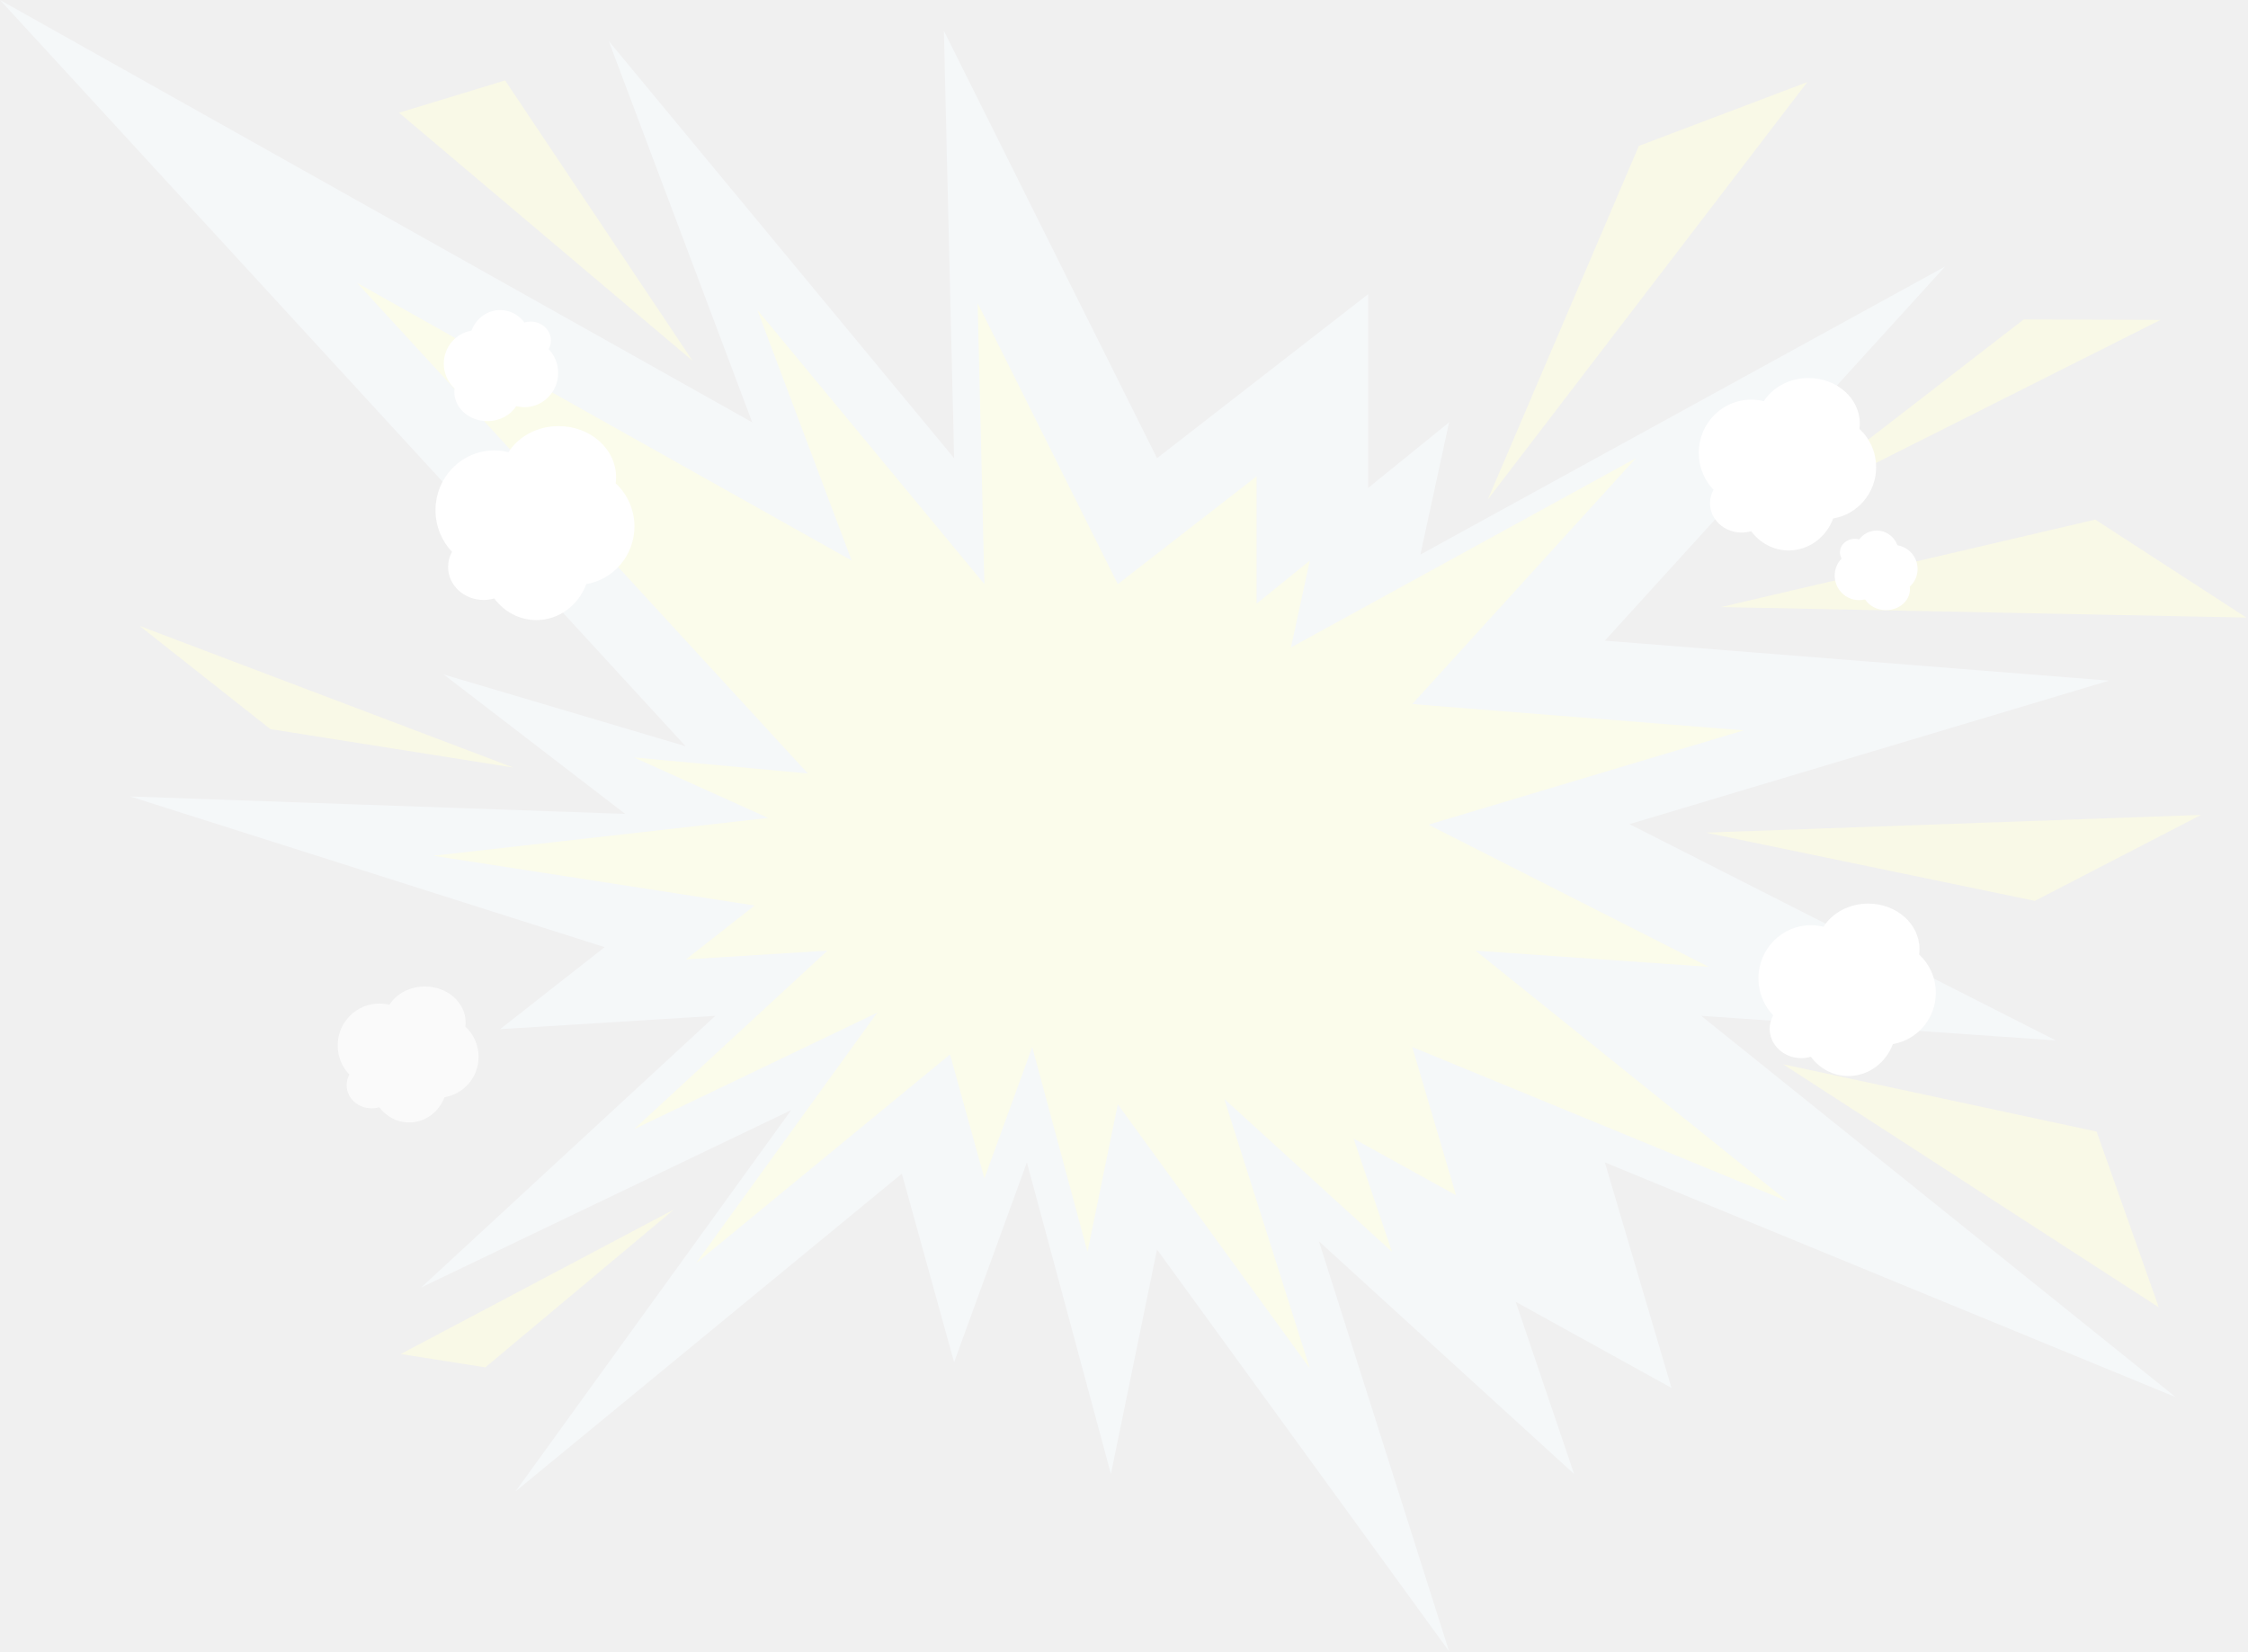
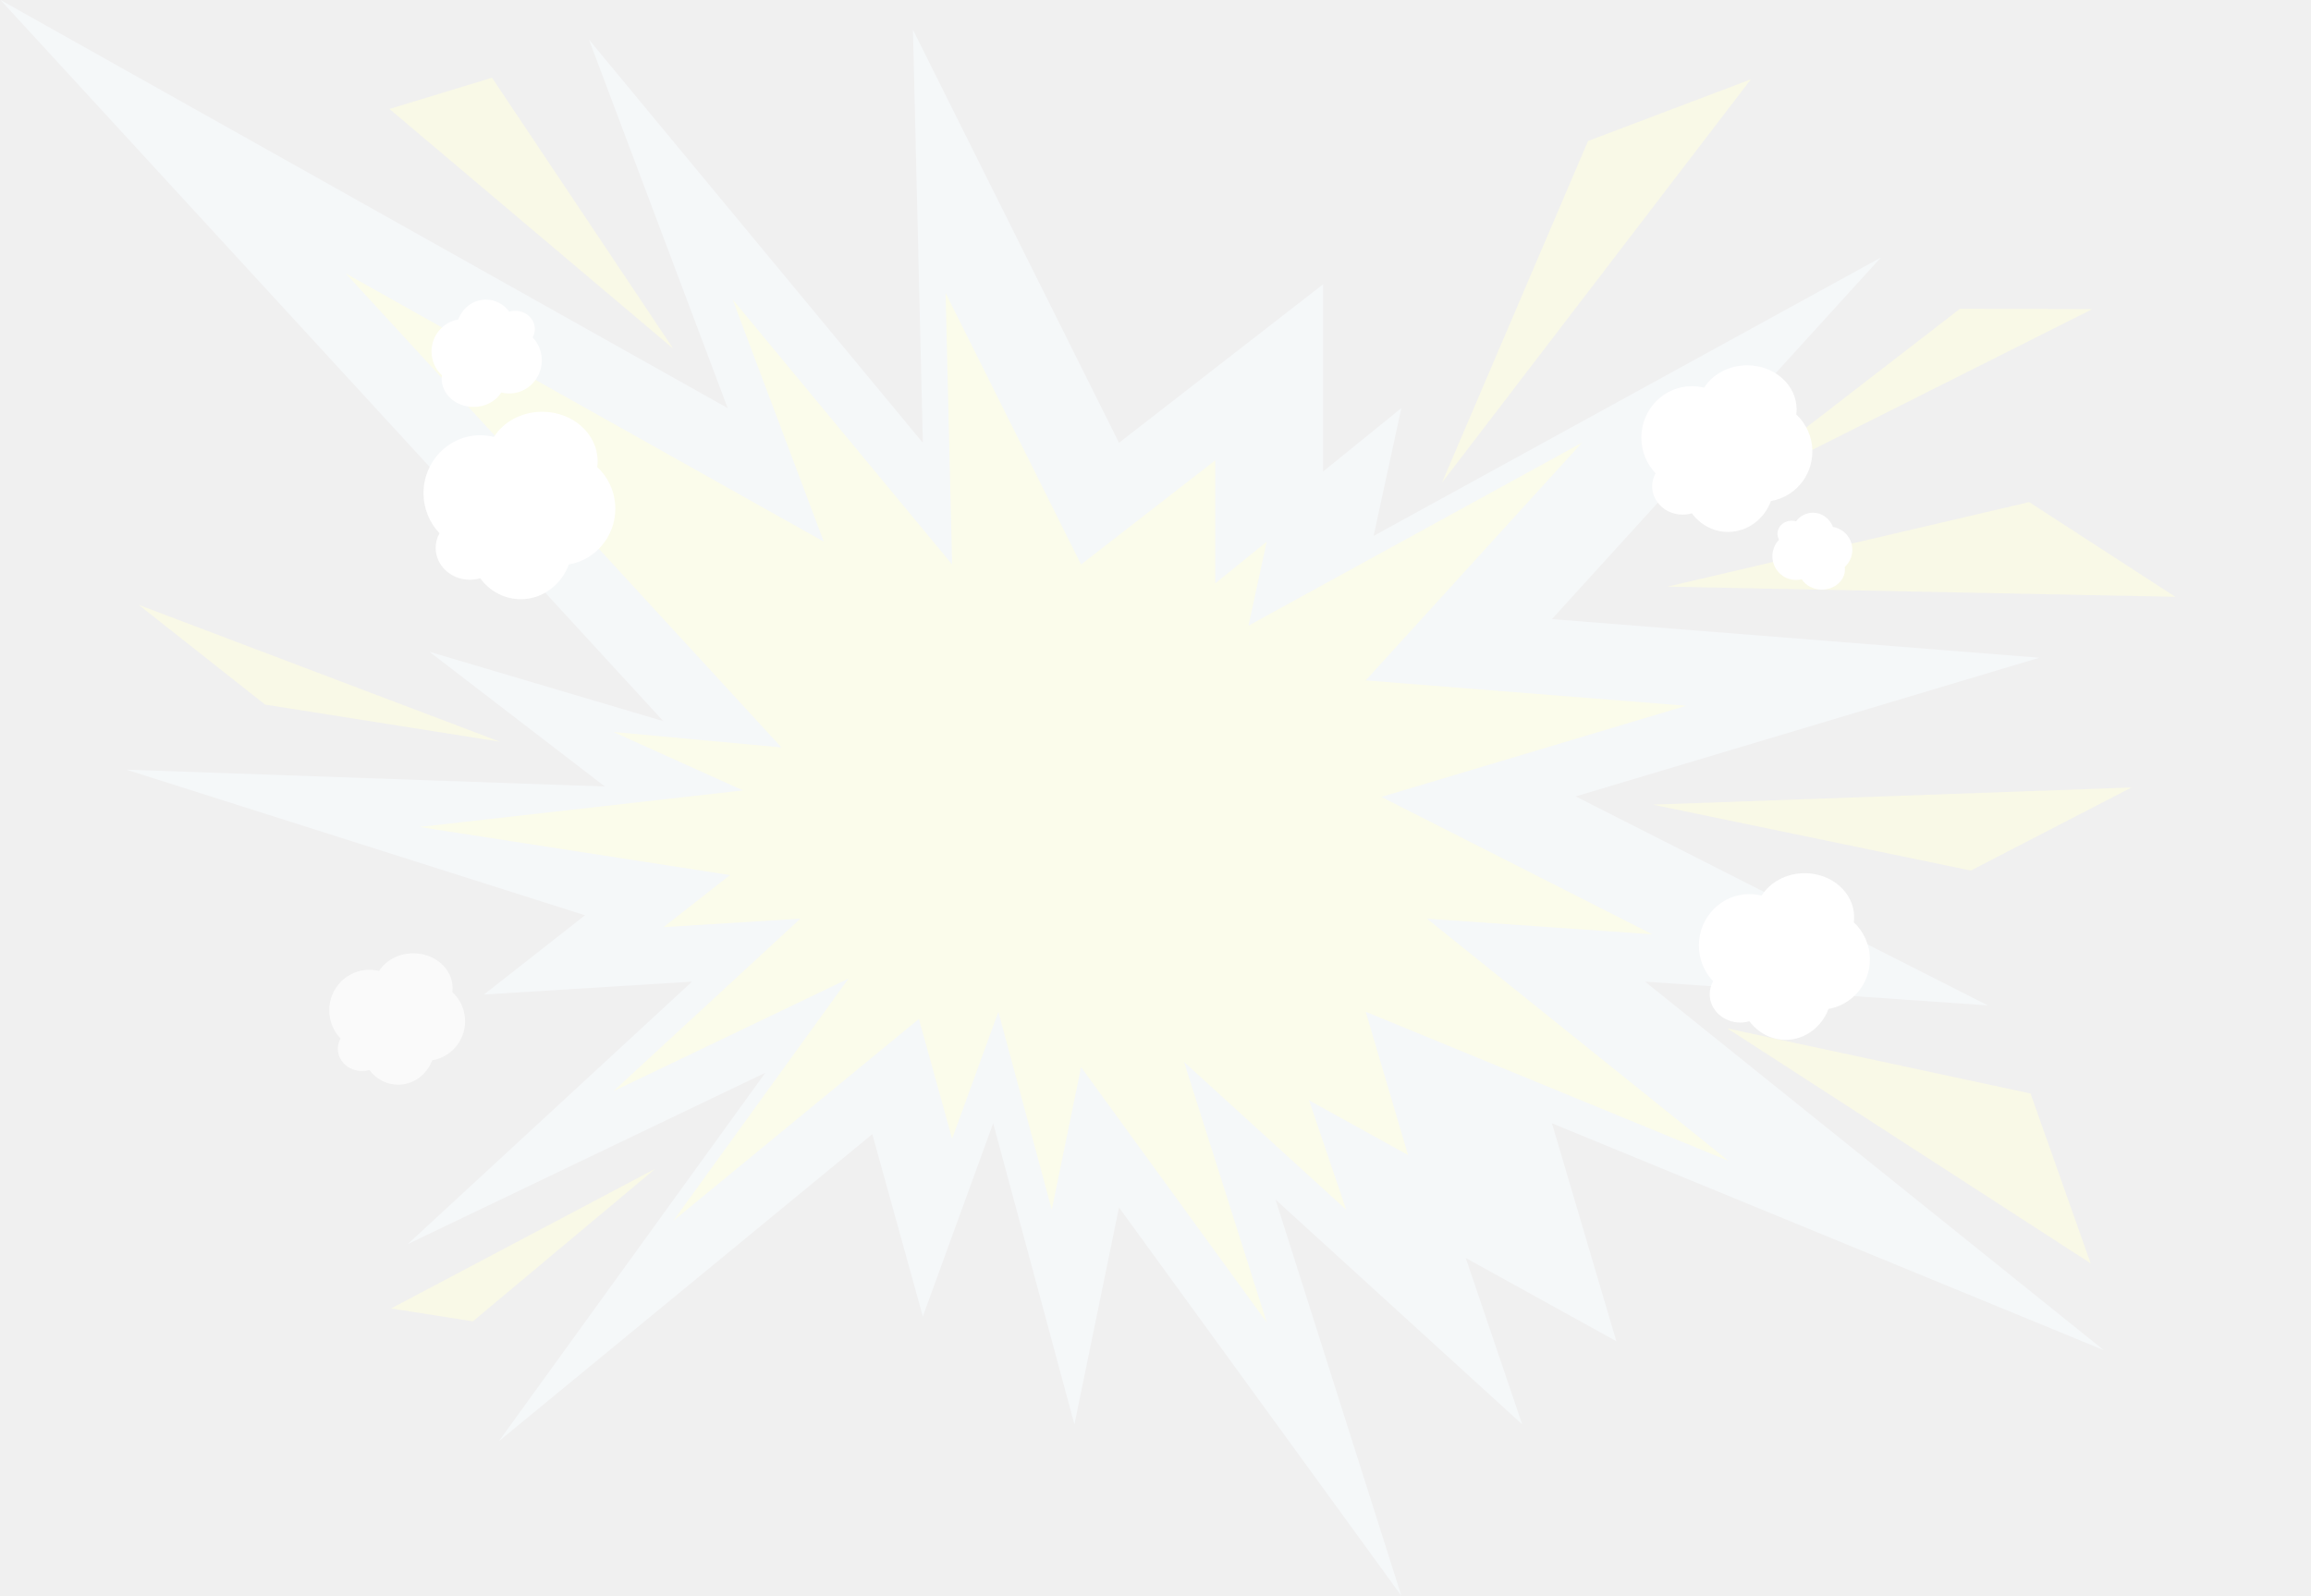
- <svg xmlns="http://www.w3.org/2000/svg" width="1356" height="996" viewBox="0 0 1356 996" fill="none">
+ <svg xmlns="http://www.w3.org/2000/svg" width="1442" height="996" viewBox="0 0 1442 996" fill="none">
  <g style="mix-blend-mode:overlay">
-     <path opacity="0.6" d="M367.197 24.73L453.742 254.719L0 0L413.56 450.086L267.67 406.808L377.088 490.89L78.508 480.38L364.724 571.263L301.67 620.723L431.487 612.685L254.071 776.521L477.232 669.564L310.943 899.553L543.995 707.896L575.522 821.654L619.413 701.095L670.103 889.043L697.921 753.646L874.102 996L795.593 748.7L949.519 889.043L914.283 785.177L1008.25 837.11L968.064 701.095L1312.39 842.674L1026.17 612.685L1240.06 627.523L982.901 497.073L1272.21 410.518L968.064 386.406L1173.3 160.745L856.793 334.473L874.102 254.719L825.266 294.287V177.438L697.921 276.358L569.34 18.547L575.522 276.358L367.197 24.73Z" fill="#C9ECFF" />
-     <path opacity="0.6" d="M456.836 186.938L513.732 338.101L215.436 170.684L487.316 466.508L382.465 456.859L463.339 493.327L261.419 516.151L455.211 546.153L413.758 578.661L499.102 573.379L382.465 681.062L529.175 610.763L419.854 761.926L573.066 635.957L593.793 710.726L622.647 631.487L655.972 755.018L674.259 666.027L790.083 825.317L738.47 662.776L839.664 755.018L816.499 686.751L878.271 720.884L851.856 631.487L1078.22 724.542L890.057 573.379L1030.67 583.131L861.609 497.391L1051.8 440.501L851.856 424.654L986.78 276.335L778.704 390.52L790.083 338.101L757.978 364.107V287.307L674.259 352.323L589.729 182.874L593.793 352.323L456.836 186.938Z" fill="#FFFB00" />
-     <path opacity="0.6" d="M309.727 462.966L163.098 439.764L84.194 377.5L309.727 462.966Z" fill="#FFFB00" />
-     <path opacity="0.6" d="M417.789 217.652L240.694 67.999L304.694 48.499L417.789 217.652Z" fill="#FFFB00" />
-     <path opacity="0.6" d="M897.468 301.213L988.565 88L1090.19 49.5L897.468 301.213Z" fill="#FFFB00" />
-     <path opacity="0.6" d="M1038.08 366.15L1263.86 313.374L1355.04 372.5L1038.08 366.15Z" fill="#FFFB00" />
-     <path opacity="0.6" d="M1028.93 502.202L1227.44 543.354L1327.69 491.5L1028.93 502.202Z" fill="#FFFB00" />
-     <path opacity="0.6" d="M1075.52 641.882L1302.19 788.5L1264.69 682.5L1075.52 641.882Z" fill="#FFFB00" />
-     <path opacity="0.6" d="M1065.99 312.2L1220.67 192.701L1303.23 192.943L1065.99 312.2Z" fill="#FFFB00" />
-     <path opacity="0.6" d="M406.595 729.434L292.75 824.712L241.694 816.678L406.595 729.434Z" fill="#FFFB00" />
-     <path d="M382.694 317.52C382.694 307.223 378.334 297.953 371.393 291.514C371.557 290.306 371.638 289.097 371.638 287.856C371.638 270.806 356.108 257 336.951 257C323.984 257 312.667 263.34 306.723 272.726C303.979 272.031 301.121 271.666 298.165 271.666C278.568 271.666 262.694 287.823 262.694 307.753C262.694 317.503 266.499 326.343 272.673 332.831C271.154 335.563 270.288 338.658 270.288 341.952C270.288 352.944 279.875 361.85 291.682 361.85C293.935 361.85 296.091 361.519 298.133 360.923C304.044 368.885 313.239 374 323.544 374C337.229 374 348.922 364.995 353.642 352.298C370.136 349.517 382.694 335.017 382.694 317.52Z" fill="white" />
-     <path d="M267.694 219.344C267.694 225.24 270.202 230.548 274.192 234.236C274.099 234.928 274.052 235.62 274.052 236.331C274.052 246.094 282.982 254 293.997 254C301.453 254 307.96 250.369 311.378 244.995C312.956 245.393 314.599 245.601 316.299 245.601C327.567 245.601 336.694 236.349 336.694 224.936C336.694 219.353 334.506 214.291 330.957 210.575C331.83 209.011 332.328 207.238 332.328 205.352C332.328 199.058 326.816 193.958 320.027 193.958C318.731 193.958 317.491 194.147 316.317 194.489C312.918 189.929 307.631 187 301.706 187C293.837 187 287.113 192.157 284.4 199.427C274.915 201.02 267.694 209.324 267.694 219.344Z" fill="white" />
-     <path opacity="0.67" d="M288.694 637.415C288.694 630.199 285.606 623.702 280.689 619.189C280.805 618.342 280.863 617.495 280.863 616.625C280.863 604.676 269.862 595 256.293 595C247.108 595 239.092 599.443 234.881 606.022C232.938 605.534 230.913 605.279 228.82 605.279C214.938 605.279 203.694 616.602 203.694 630.57C203.694 637.404 206.39 643.599 210.762 648.147C209.686 650.061 209.073 652.231 209.073 654.539C209.073 662.243 215.864 668.484 224.227 668.484C225.823 668.484 227.35 668.252 228.796 667.835C232.984 673.415 239.497 677 246.796 677C256.49 677 264.772 670.689 268.115 661.79C279.799 659.841 288.694 649.678 288.694 637.415Z" fill="white" />
-     <path d="M1131.69 281.795C1131.69 272.643 1127.81 264.403 1121.62 258.679C1121.76 257.605 1121.84 256.531 1121.84 255.427C1121.84 240.272 1107.99 228 1090.91 228C1079.34 228 1069.25 233.636 1063.95 241.978C1061.51 241.36 1058.96 241.037 1056.32 241.037C1038.85 241.037 1024.69 255.398 1024.69 273.114C1024.69 281.78 1028.09 289.638 1033.59 295.406C1032.24 297.834 1031.47 300.585 1031.47 303.513C1031.47 313.284 1040.01 321.2 1050.54 321.2C1052.55 321.2 1054.47 320.905 1056.29 320.376C1061.56 327.453 1069.76 332 1078.95 332C1091.15 332 1101.58 323.995 1105.79 312.71C1120.5 310.238 1131.69 297.348 1131.69 281.795Z" fill="white" />
-     <path d="M1156.69 343.171C1156.69 347.396 1154.88 351.199 1151.99 353.84C1152.05 354.336 1152.09 354.832 1152.09 355.341C1152.09 362.336 1145.62 368 1137.63 368C1132.23 368 1127.52 365.399 1125.04 361.548C1123.9 361.834 1122.71 361.983 1121.47 361.983C1113.31 361.983 1106.69 355.355 1106.69 347.178C1106.69 343.178 1108.28 339.552 1110.85 336.89C1110.22 335.769 1109.86 334.499 1109.86 333.148C1109.86 328.638 1113.85 324.985 1118.77 324.985C1119.71 324.985 1120.61 325.121 1121.46 325.365C1123.92 322.098 1127.75 320 1132.05 320C1137.75 320 1142.62 323.694 1144.59 328.903C1151.46 330.044 1156.69 335.993 1156.69 343.171Z" fill="white" />
-     <path d="M1167.69 598.795C1167.69 589.643 1163.81 581.403 1157.62 575.679C1157.76 574.605 1157.84 573.531 1157.84 572.427C1157.84 557.272 1143.99 545 1126.91 545C1115.34 545 1105.25 550.636 1099.95 558.978C1097.51 558.36 1094.96 558.037 1092.32 558.037C1074.85 558.037 1060.69 572.398 1060.69 590.114C1060.69 598.78 1064.09 606.638 1069.59 612.406C1068.24 614.834 1067.47 617.585 1067.47 620.513C1067.47 630.284 1076.01 638.2 1086.54 638.2C1088.55 638.2 1090.47 637.905 1092.29 637.376C1097.56 644.453 1105.76 649 1114.95 649C1127.15 649 1137.58 640.995 1141.79 629.71C1156.5 627.238 1167.69 614.348 1167.69 598.795Z" fill="white" />
+     <path opacity="0.6" d="M367.502 24.73L454.047 254.719L0.306 0L413.866 450.086L267.976 406.808L377.393 490.89L78.814 480.38L365.03 571.263L301.976 620.723L431.793 612.685L254.376 776.521L477.538 669.564L311.248 899.553L544.301 707.896L575.828 821.654L619.718 701.095L670.409 889.043L698.227 753.646L874.407 996L795.899 748.7L949.825 889.043L914.589 785.177L1008.55 837.11L968.37 701.095L1312.69 842.674L1026.48 612.685L1240.37 627.523L983.206 497.073L1272.51 410.518L968.37 386.406L1173.6 160.745L857.098 334.473L874.407 254.719L825.571 294.287V177.438L698.227 276.358L569.646 18.547L575.828 276.358L367.502 24.73Z" fill="#C9ECFF" />
+     <path opacity="0.6" d="M457.142 186.938L514.038 338.101L215.741 170.684L487.622 466.508L382.771 456.859L463.644 493.327L261.724 516.151L455.516 546.153L414.064 578.661L499.407 573.379L382.771 681.062L529.481 610.763L420.16 761.926L573.372 635.957L594.098 710.726L622.952 631.487L656.277 755.018L674.565 666.027L790.388 825.317L738.776 662.776L839.969 755.018L816.804 686.751L878.577 720.884L852.161 631.487L1078.52 724.542L890.362 573.379L1030.98 583.131L861.915 497.391L1052.11 440.501L852.161 424.654L987.085 276.335L779.009 390.52L790.388 338.101L758.283 364.107V287.307L674.565 352.323L590.034 182.874L594.098 352.323L457.142 186.938Z" fill="#FFFB00" />
+     <path opacity="0.6" d="M312.033 462.966L165.403 439.764L86.5 377.5L312.033 462.966Z" fill="#FFFB00" />
+     <path opacity="0.6" d="M420.094 217.653L243 68L306.999 48.5L420.094 217.653Z" fill="#FFFB00" />
+     <path opacity="0.6" d="M899.774 301.213L990.871 88L1092.5 49.5L899.774 301.213Z" fill="#FFFB00" />
+     <path opacity="0.6" d="M1040.39 366.152L1266.16 313.376L1357.35 372.502L1040.39 366.152Z" fill="#FFFB00" />
+     <path opacity="0.6" d="M1031.24 502.202L1229.74 543.354L1330 491.5L1031.24 502.202Z" fill="#FFFB00" />
+     <path opacity="0.6" d="M1077.83 641.883L1304.5 788.501L1267 682.5L1077.83 641.883Z" fill="#FFFB00" />
+     <path opacity="0.6" d="M1068.3 312.202L1222.97 192.703L1305.54 192.945L1068.3 312.202Z" fill="#FFFB00" />
+     <path opacity="0.6" d="M408.901 729.436L295.056 824.714L244 816.68L408.901 729.436Z" fill="#FFFB00" />
+     <path d="M383.939 317.52C383.939 307.223 379.591 297.953 372.669 291.514C372.832 290.306 372.914 289.097 372.914 287.856C372.914 270.806 357.426 257 338.323 257C325.392 257 314.106 263.34 308.178 272.726C305.442 272.031 302.592 271.666 299.644 271.666C280.101 271.666 264.271 287.823 264.271 307.753C264.271 317.503 268.066 326.343 274.222 332.831C272.707 335.563 271.844 338.658 271.844 341.952C271.844 352.944 281.404 361.85 293.179 361.85C295.426 361.85 297.576 361.519 299.612 360.923C305.507 368.885 314.676 374 324.952 374C338.6 374 350.26 364.995 354.967 352.298C371.415 349.517 383.939 335.017 383.939 317.52Z" fill="white" />
+     <path d="M269.258 219.344C269.258 225.24 271.758 230.548 275.738 234.236C275.644 234.928 275.597 235.62 275.597 236.331C275.597 246.094 284.503 254 295.487 254C302.922 254 309.412 250.369 312.82 244.995C314.393 245.393 316.032 245.601 317.727 245.601C328.964 245.601 338.066 236.349 338.066 224.936C338.066 219.353 335.885 214.291 332.345 210.575C333.216 209.011 333.712 207.238 333.712 205.352C333.712 199.058 328.215 193.958 321.445 193.958C320.153 193.958 318.916 194.147 317.746 194.489C314.356 189.929 309.084 187 303.175 187C295.328 187 288.623 192.157 285.917 199.427C276.459 201.02 269.258 209.324 269.258 219.344Z" fill="white" />
+     <path opacity="0.67" d="M290.2 637.415C290.2 630.199 287.12 623.702 282.217 619.189C282.332 618.342 282.39 617.495 282.39 616.625C282.39 604.676 271.419 595 257.888 595C248.729 595 240.734 599.443 236.535 606.022C234.597 605.534 232.579 605.279 230.491 605.279C216.648 605.279 205.435 616.602 205.435 630.57C205.435 637.404 208.123 643.599 212.483 648.147C211.411 650.061 210.799 652.231 210.799 654.539C210.799 662.243 217.571 668.484 225.911 668.484C227.503 668.484 229.026 668.252 230.468 667.835C234.644 673.415 241.138 677 248.417 677C258.084 677 266.344 670.689 269.678 661.79C281.329 659.841 290.2 649.678 290.2 637.415Z" fill="white" />
+     <path d="M1130.86 281.795C1130.86 272.643 1126.99 264.403 1120.82 258.679C1120.96 257.605 1121.03 256.531 1121.03 255.427C1121.03 240.272 1107.22 228 1090.19 228C1078.66 228 1068.6 233.636 1063.31 241.978C1060.87 241.36 1058.33 241.037 1055.7 241.037C1038.28 241.037 1024.16 255.398 1024.16 273.114C1024.16 281.78 1027.54 289.638 1033.03 295.406C1031.68 297.834 1030.91 300.585 1030.91 303.513C1030.91 313.284 1039.44 321.2 1049.94 321.2C1051.94 321.2 1053.86 320.905 1055.67 320.376C1060.93 327.453 1069.1 332 1078.27 332C1090.44 332 1100.83 323.995 1105.03 312.71C1119.7 310.238 1130.86 297.348 1130.86 281.795Z" fill="white" />
+     <path d="M1155.8 343.171C1155.8 347.396 1153.98 351.199 1151.1 353.84C1151.17 354.336 1151.2 354.832 1151.2 355.341C1151.2 362.336 1144.75 368 1136.79 368C1131.4 368 1126.7 365.399 1124.23 361.548C1123.09 361.834 1121.9 361.983 1120.67 361.983C1112.53 361.983 1105.93 355.355 1105.93 347.178C1105.93 343.178 1107.51 339.552 1110.08 336.89C1109.45 335.769 1109.09 334.499 1109.09 333.148C1109.09 328.638 1113.07 324.985 1117.98 324.985C1118.91 324.985 1119.81 325.121 1120.66 325.365C1123.12 322.098 1126.94 320 1131.22 320C1136.9 320 1141.76 323.694 1143.72 328.903C1150.58 330.044 1155.8 335.993 1155.8 343.171Z" fill="white" />
+     <path d="M1166.76 598.795C1166.76 589.643 1162.89 581.403 1156.72 575.679C1156.86 574.605 1156.93 573.531 1156.93 572.427C1156.93 557.272 1143.12 545 1126.09 545C1114.56 545 1104.5 550.636 1099.21 558.978C1096.77 558.36 1094.23 558.037 1091.6 558.037C1074.18 558.037 1060.06 572.398 1060.06 590.114C1060.06 598.78 1063.44 606.638 1068.93 612.406C1067.58 614.834 1066.81 617.585 1066.81 620.513C1066.81 630.284 1075.34 638.2 1085.84 638.2C1087.84 638.2 1089.76 637.905 1091.57 637.376C1096.83 644.453 1105 649 1114.17 649C1126.34 649 1136.73 640.995 1140.93 629.71C1155.6 627.238 1166.76 614.348 1166.76 598.795Z" fill="white" />
  </g>
</svg>
